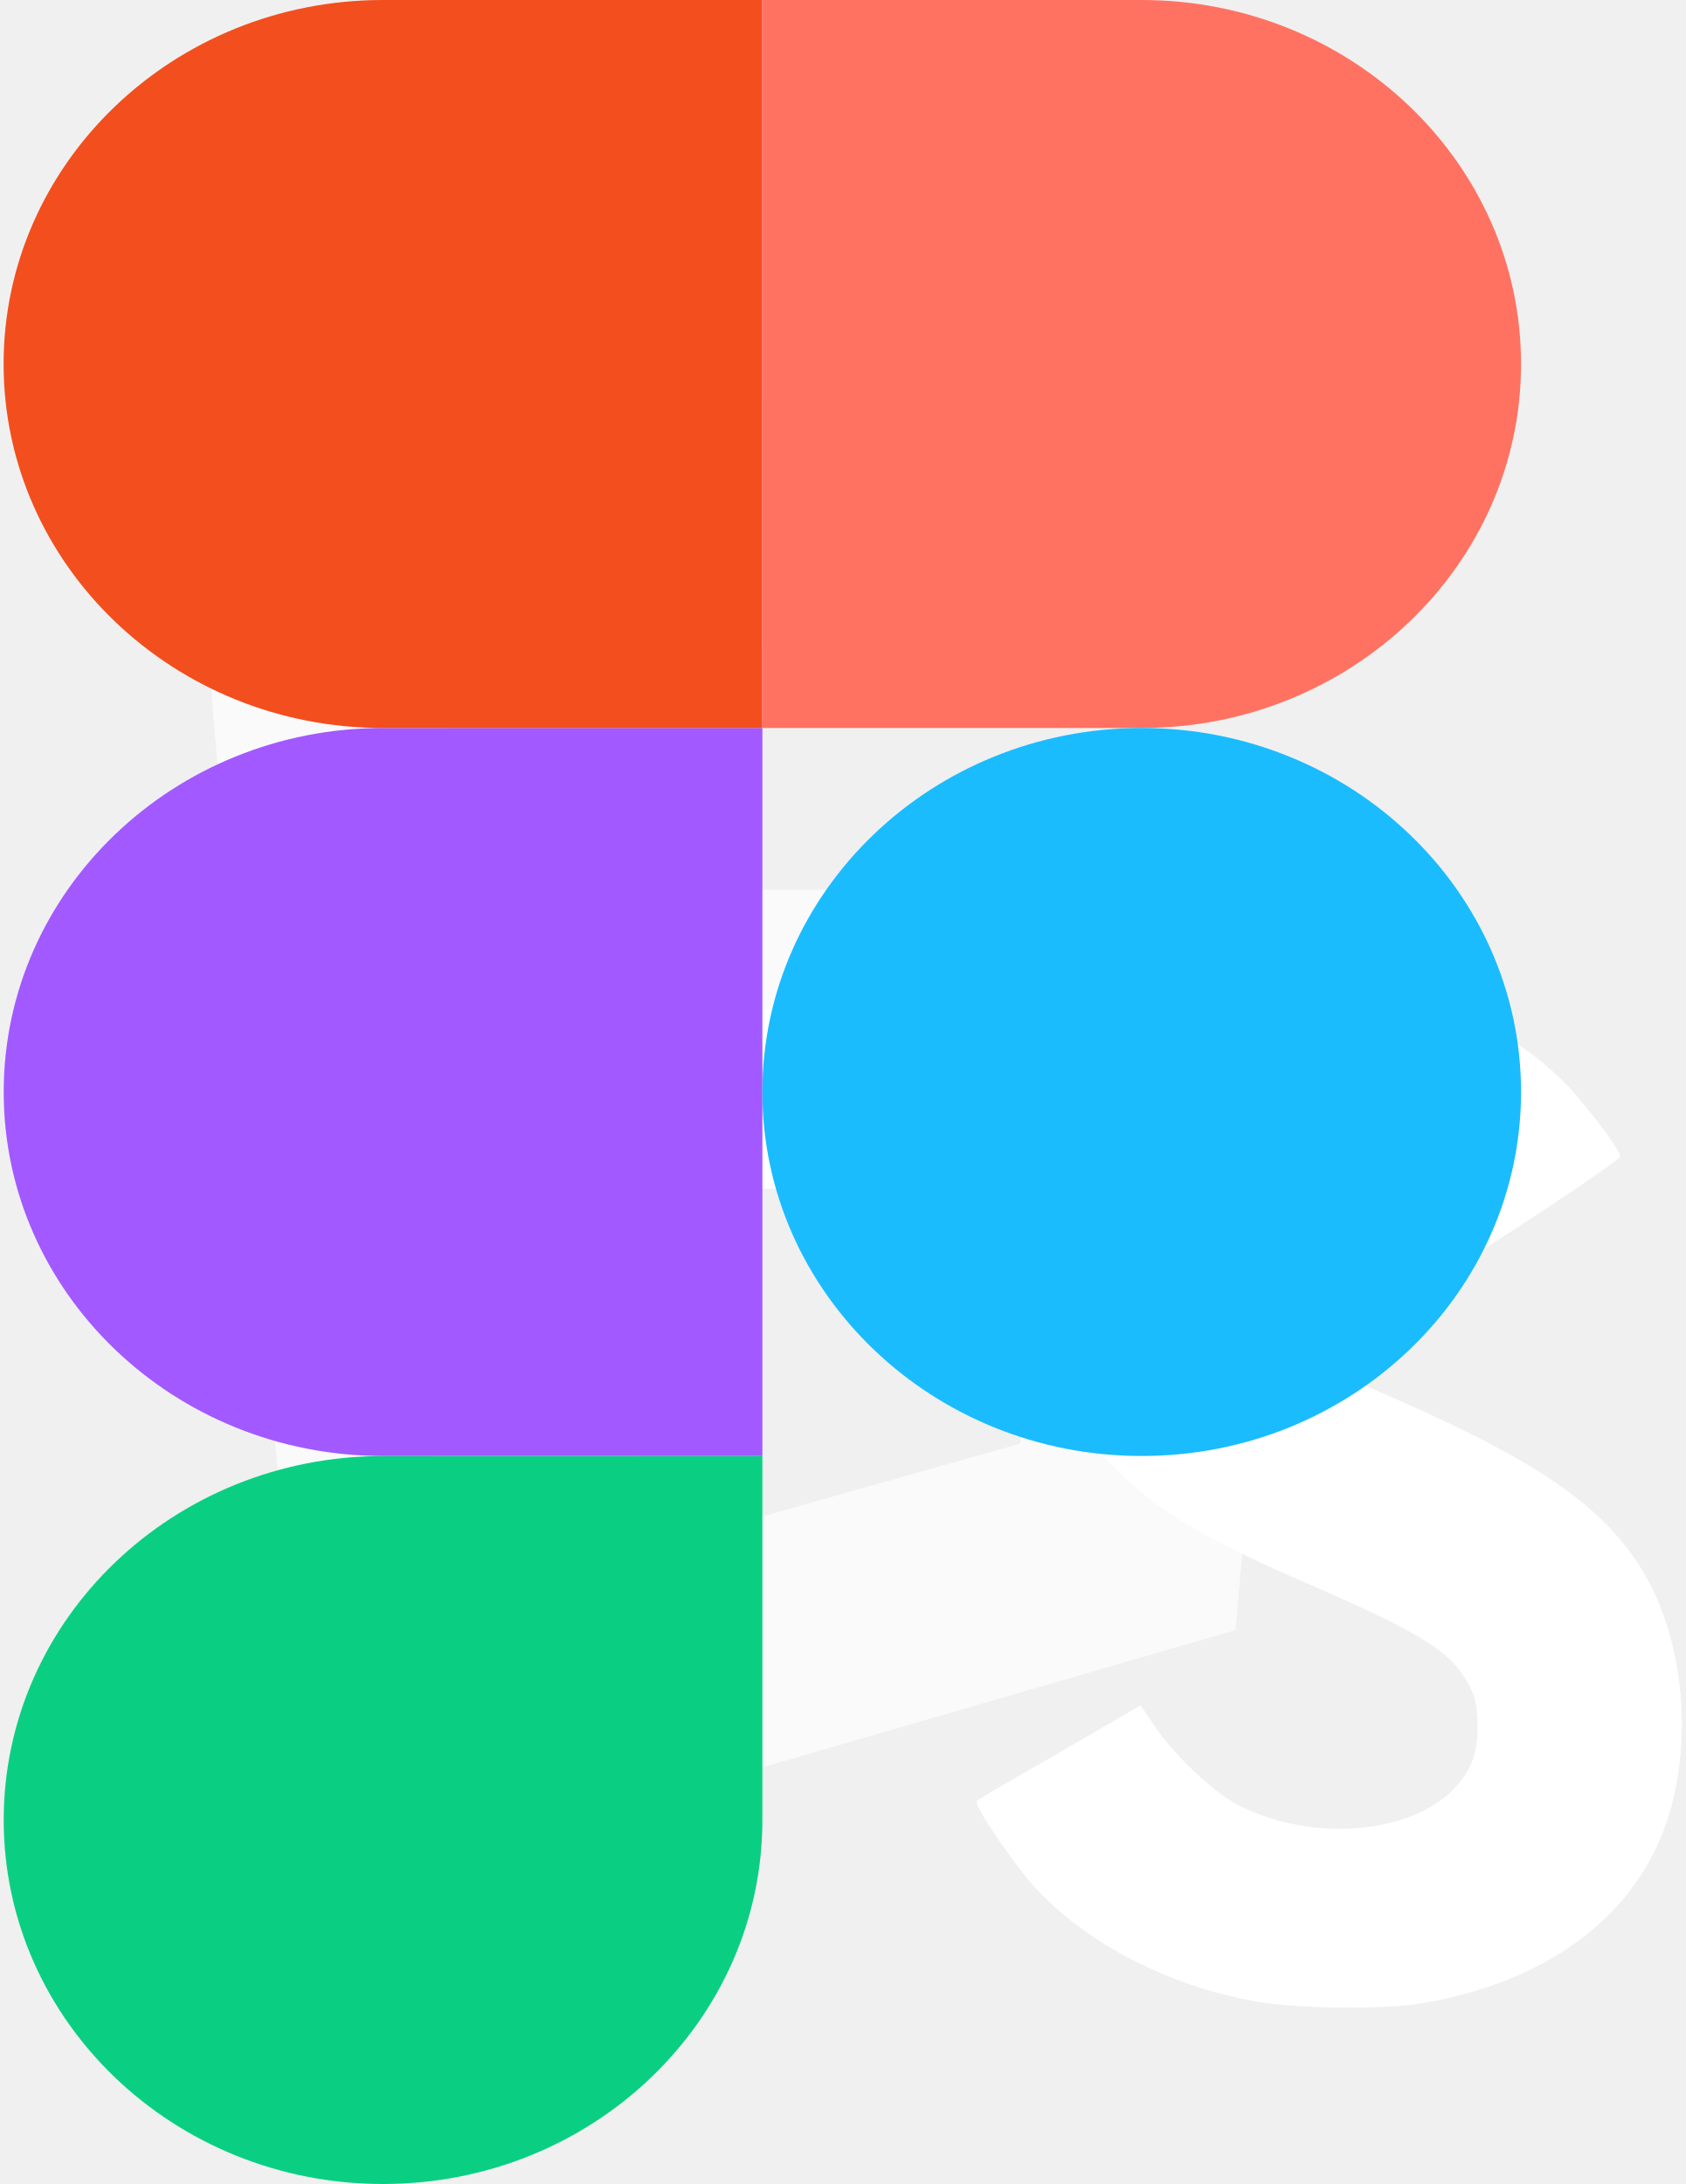
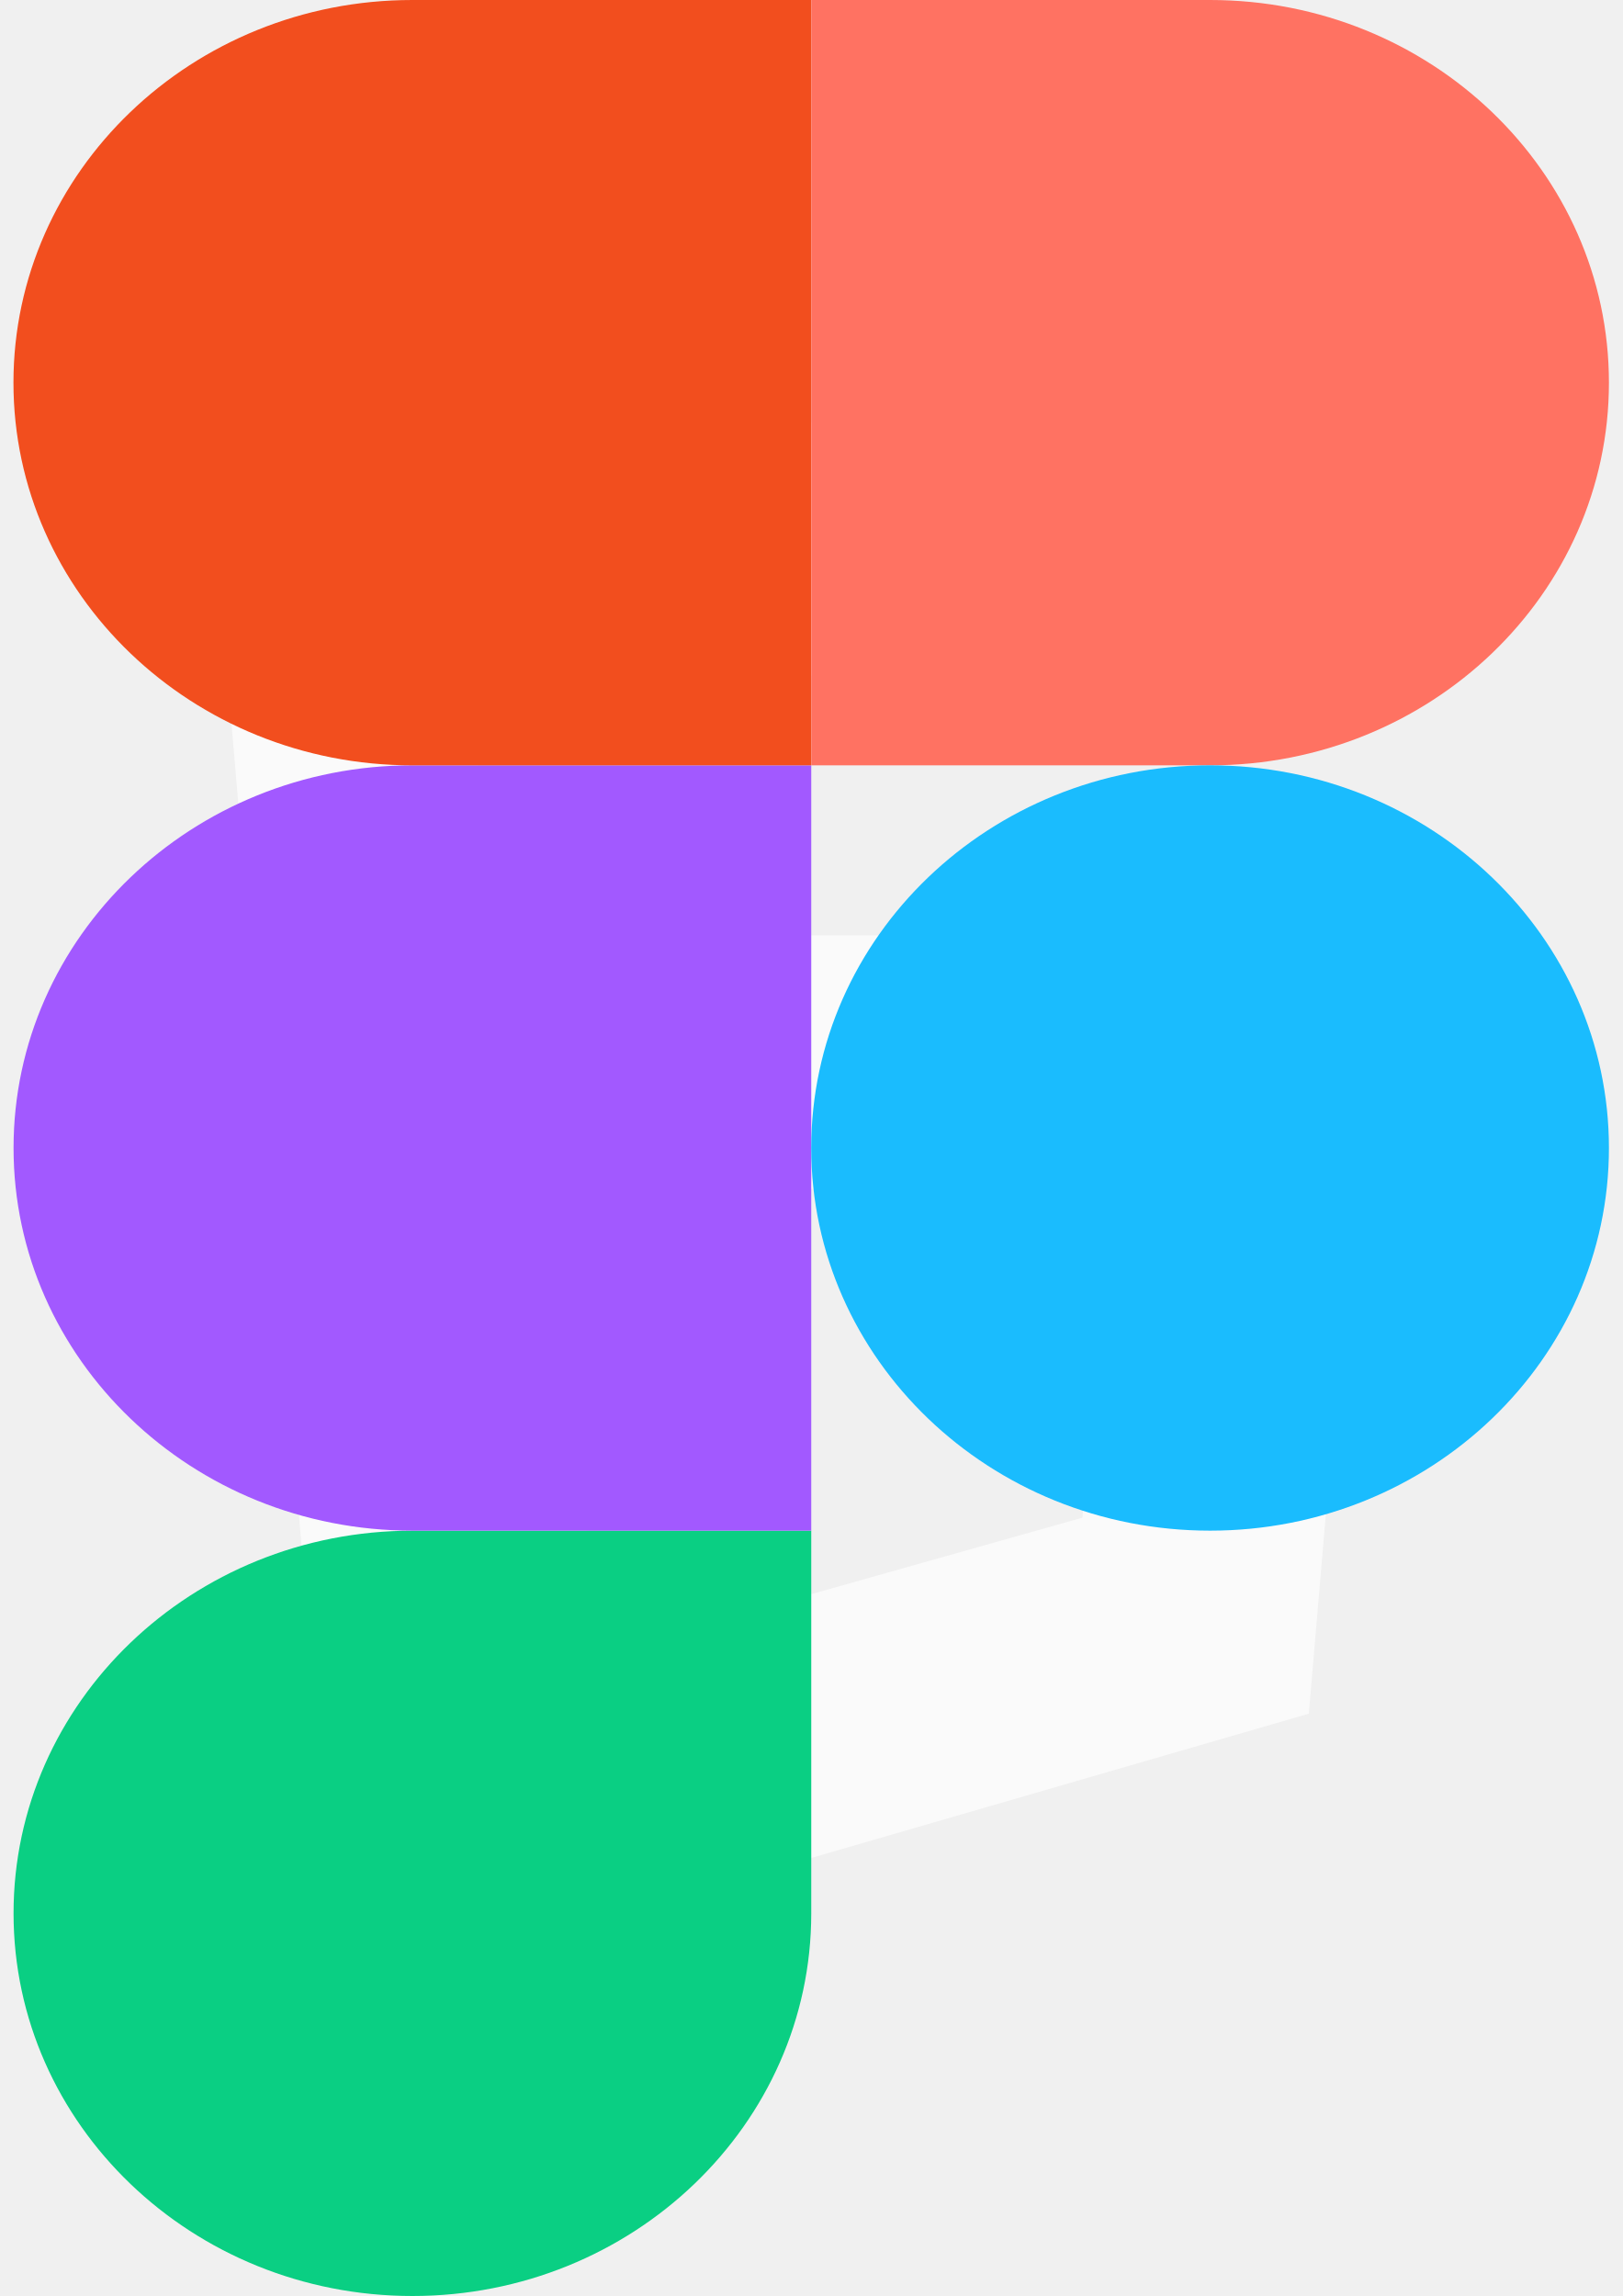
- <svg xmlns="http://www.w3.org/2000/svg" width="71" height="92" viewBox="0 0 71 92" fill="none">
-   <path d="M55.598 27.077H32.162H18.466L19.351 37.479H32.162H54.713L52.051 68.666L32.162 74.434L32.146 74.439L12.268 68.666L10.879 52.354H20.619L21.343 60.818L32.151 63.871L32.162 63.865L42.981 60.812L44.11 47.639H32.162H10.48L7.857 16.928H32.162H56.462L55.598 27.077Z" fill="#FAFAFA" />
-   <path d="M6.409 46.305L6.38 50.072L12.367 50.072H18.355V67.085L18.355 84.098H22.589H26.824V67.085L26.824 50.072H32.812H38.799V46.378C38.799 44.333 38.755 42.625 38.697 42.581C38.653 42.523 31.366 42.493 22.531 42.508L6.453 42.552L6.409 46.305Z" fill="white" />
-   <path d="M60.301 42.445C62.637 43.029 64.419 44.066 66.054 45.76C66.901 46.665 68.157 48.315 68.259 48.71C68.288 48.827 64.287 51.514 61.863 53.018C61.776 53.076 61.425 52.696 61.031 52.112C59.848 50.389 58.607 49.644 56.708 49.513C53.919 49.323 52.123 50.783 52.137 53.222C52.137 53.938 52.24 54.361 52.532 54.945C53.145 56.216 54.284 56.975 57.862 58.523C64.448 61.356 67.266 63.225 69.019 65.883C70.975 68.847 71.413 73.579 70.085 77.098C68.624 80.924 65.003 83.523 59.906 84.385C58.329 84.663 54.591 84.619 52.897 84.312C49.202 83.655 45.697 81.83 43.536 79.435C42.689 78.5 41.039 76.061 41.141 75.886C41.185 75.828 41.565 75.594 41.988 75.346C42.397 75.112 43.945 74.221 45.405 73.374L48.048 71.841L48.603 72.659C49.377 73.842 51.071 75.463 52.094 76.003C55.029 77.551 59.059 77.332 61.045 75.55C61.892 74.776 62.243 73.973 62.243 72.79C62.243 71.724 62.111 71.257 61.556 70.454C60.841 69.431 59.381 68.57 55.233 66.774C50.487 64.729 48.443 63.459 46.574 61.444C45.493 60.275 44.471 58.406 44.047 56.844C43.697 55.544 43.609 52.287 43.887 50.973C44.865 46.388 48.326 43.19 53.32 42.24C54.941 41.934 58.709 42.051 60.301 42.445Z" fill="white" />
-   <path d="M16.136 92C24.957 92 32.116 85.131 32.116 76.667V61.334H16.136C7.315 61.334 0.156 68.203 0.156 76.667C0.156 85.131 7.315 92 16.136 92Z" fill="#0ACF83" />
-   <path d="M0.156 45.999C0.156 37.535 7.315 30.666 16.136 30.666H32.116V61.333H16.136C7.315 61.333 0.156 54.463 0.156 45.999Z" fill="#A259FF" />
-   <path d="M0.152 15.333C0.152 6.869 7.311 0 16.132 0H32.112V30.667H16.132C7.311 30.667 0.152 23.797 0.152 15.333Z" fill="#F24E1E" />
-   <path d="M32.115 0H48.095C56.916 0 64.075 6.869 64.075 15.333C64.075 23.797 56.916 30.667 48.095 30.667H32.115V0Z" fill="#FF7262" />
-   <path d="M64.075 45.999C64.075 54.463 56.916 61.333 48.095 61.333C39.274 61.333 32.115 54.463 32.115 45.999C32.115 37.535 39.274 30.666 48.095 30.666C56.916 30.666 64.075 37.535 64.075 45.999Z" fill="#1ABCFE" />
+ <svg xmlns="http://www.w3.org/2000/svg" width="65" height="92" viewBox="0 0 65 92" fill="none">
+   <path d="M55.985 27.077H32.549H18.853L19.738 37.479H32.549H55.1L52.438 68.666L32.549 74.434L32.532 74.439L12.655 68.666L11.266 52.354H21.005L21.73 60.818L32.538 63.871L32.549 63.865L43.368 60.812L44.497 47.639H32.549H10.867L8.244 16.928H32.549H56.848L55.985 27.077Z" fill="#FAFAFA" />
+   <path d="M16.523 92C25.344 92 32.503 85.131 32.503 76.667V61.334H16.523C7.702 61.334 0.543 68.203 0.543 76.667C0.543 85.131 7.702 92 16.523 92Z" fill="#0ACF83" />
+   <path d="M0.543 45.999C0.543 37.535 7.702 30.666 16.523 30.666H32.503V61.333H16.523C7.702 61.333 0.543 54.463 0.543 45.999Z" fill="#A259FF" />
+   <path d="M0.539 15.333C0.539 6.869 7.698 0 16.519 0H32.499V30.667H16.519C7.698 30.667 0.539 23.797 0.539 15.333Z" fill="#F24E1E" />
+   <path d="M32.502 0H48.482C57.303 0 64.462 6.869 64.462 15.333C64.462 23.797 57.303 30.667 48.482 30.667H32.502V0Z" fill="#FF7262" />
+   <path d="M64.462 45.999C64.462 54.463 57.303 61.333 48.482 61.333C39.661 61.333 32.502 54.463 32.502 45.999C32.502 37.535 39.661 30.666 48.482 30.666C57.303 30.666 64.462 37.535 64.462 45.999Z" fill="#1ABCFE" />
</svg>
